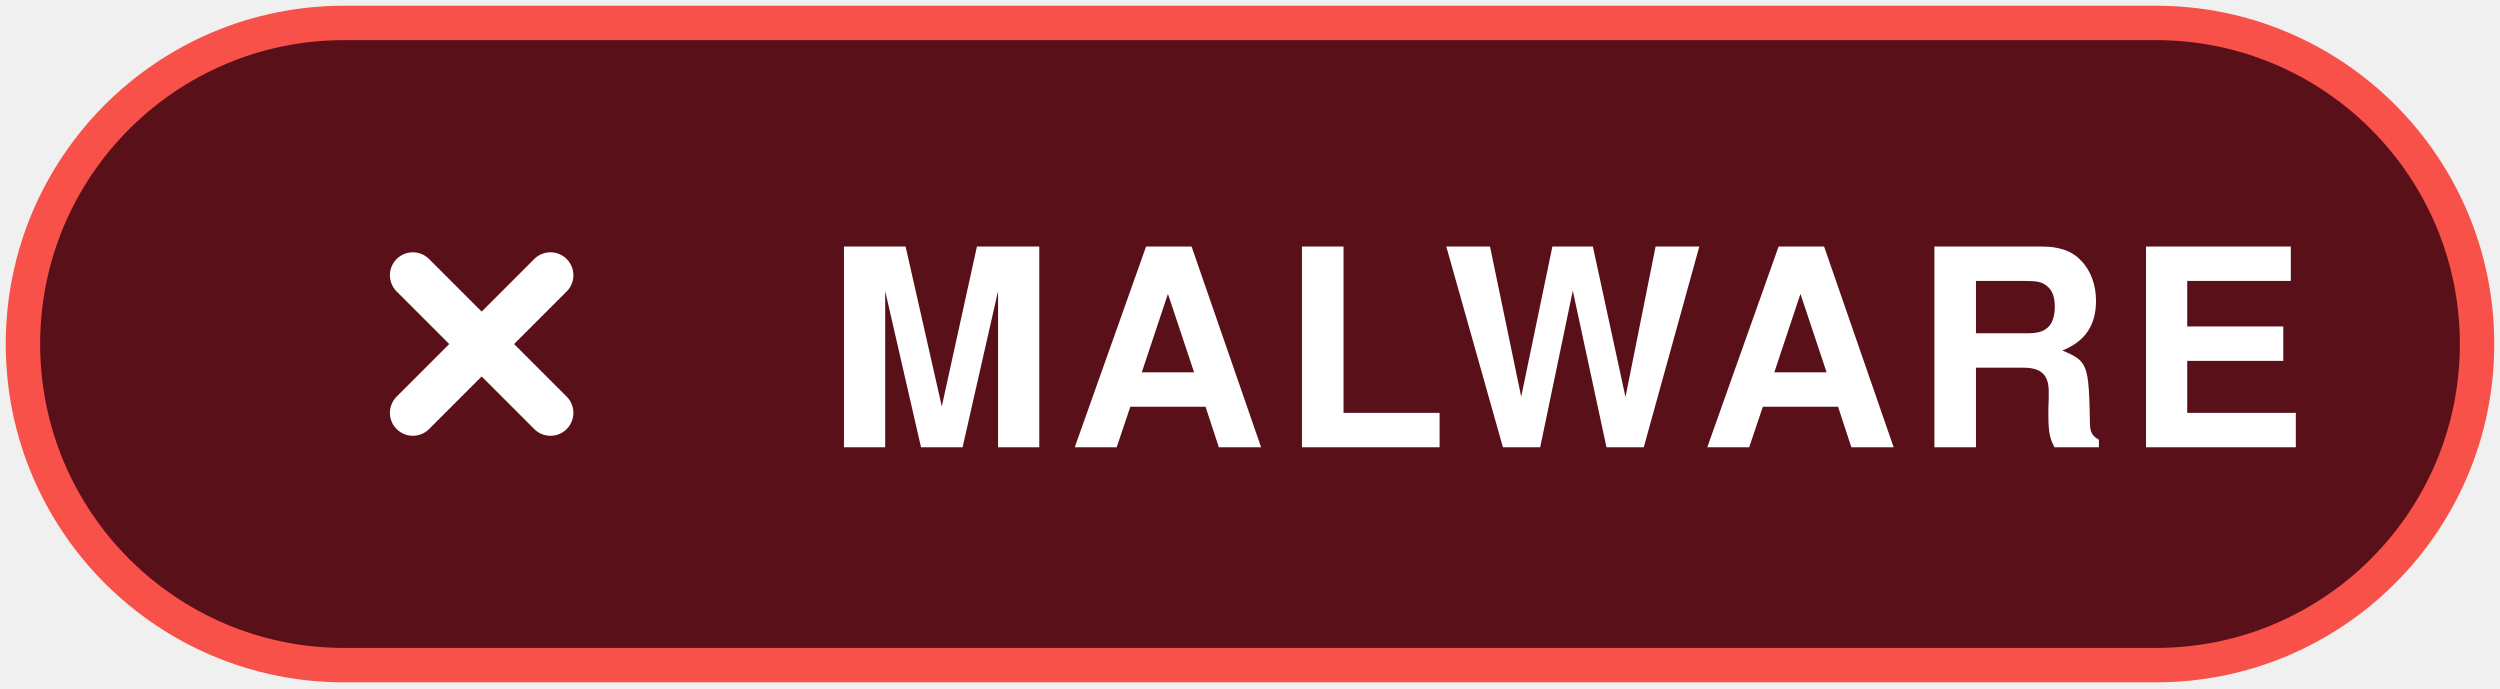
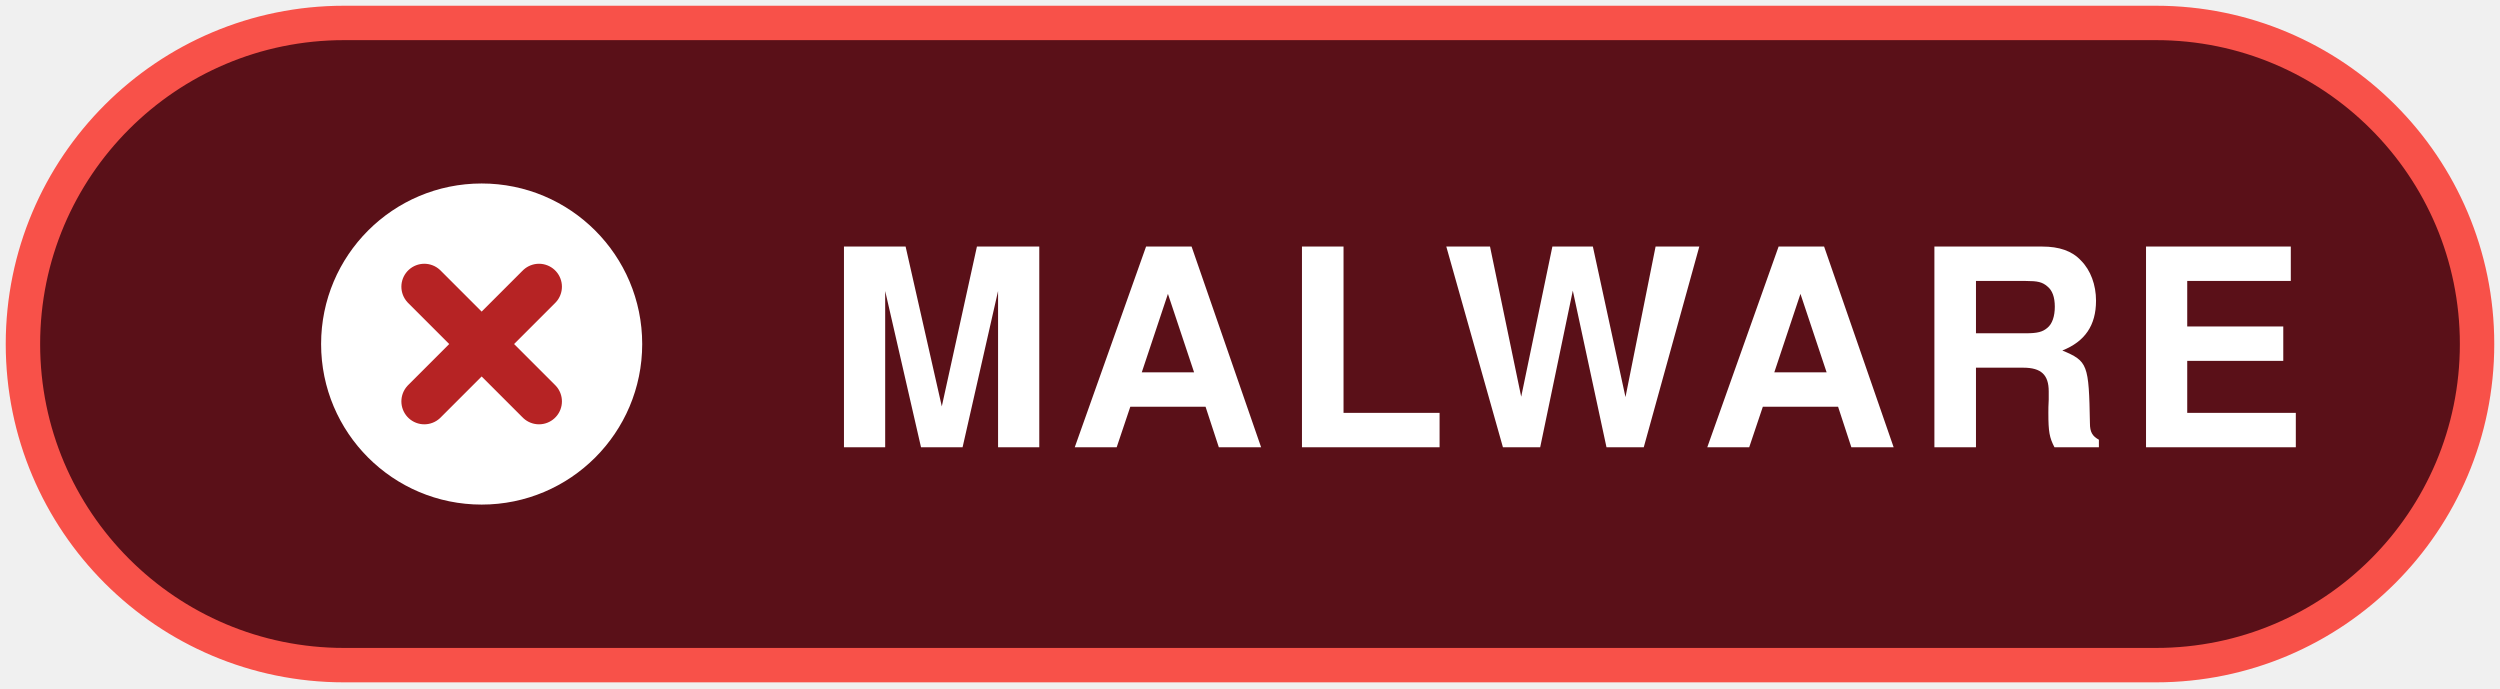
<svg xmlns="http://www.w3.org/2000/svg" width="109" height="30" viewBox="0 0 109 30" role="img" aria-label="MALWARE: fail">
  <rect x="1" y="1" width="107" height="28" rx="14" fill="#5a1018" stroke="#f85149" stroke-width="1.5" />
-   <g transform="translate(13 7)" fill="none" stroke="#ffffff" stroke-width="2" stroke-linecap="round" stroke-linejoin="round">
-     <path d="M5 5l6 6M11 5l-6 6" />
+   <g transform="translate(13 7)">
+     <circle cx="8" cy="8" r="7" fill="#ffffff" />
+     <path d="M5.5 5.5l5 5M10.5 5.5l-5 5" stroke="#b62324" stroke-width="2" stroke-linecap="round" />
  </g>
  <text x="36" y="19.5" fill="#ffffff" font-family="-apple-system,BlinkMacSystemFont,'Segoe UI',Helvetica,Arial,sans-serif" font-size="12" font-weight="600" letter-spacing="0.6">MALWARE</text>
</svg>
